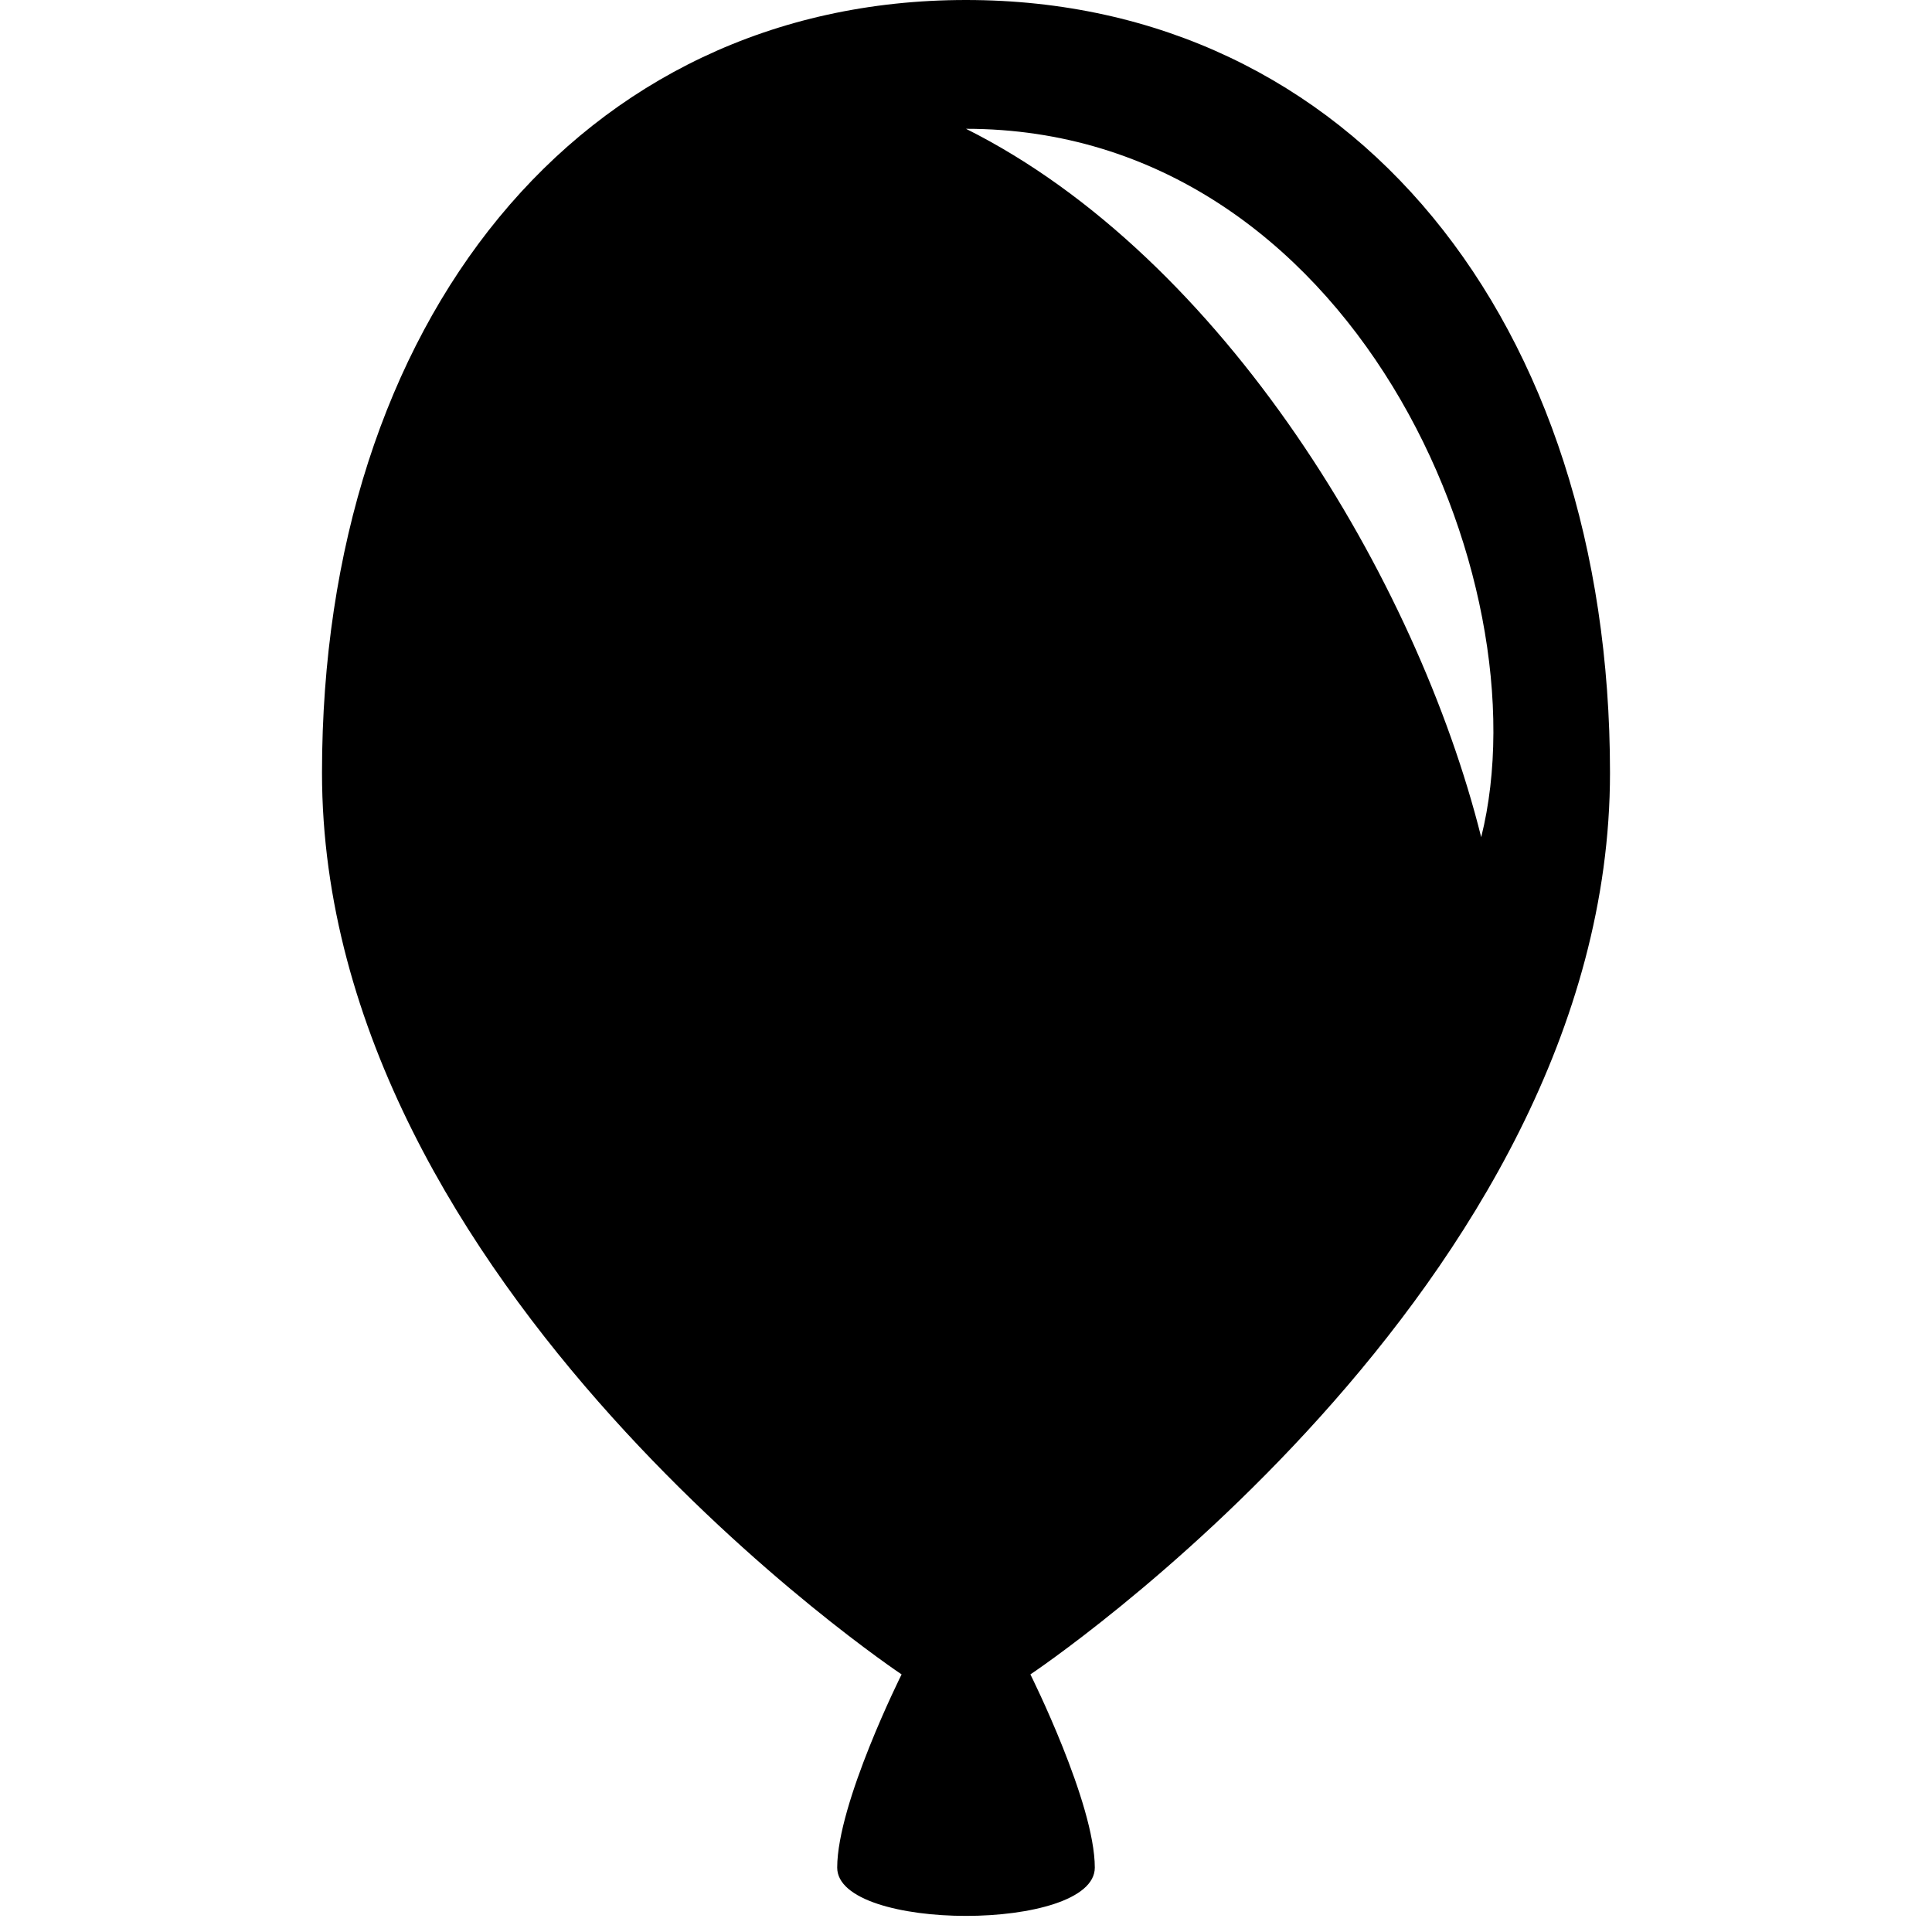
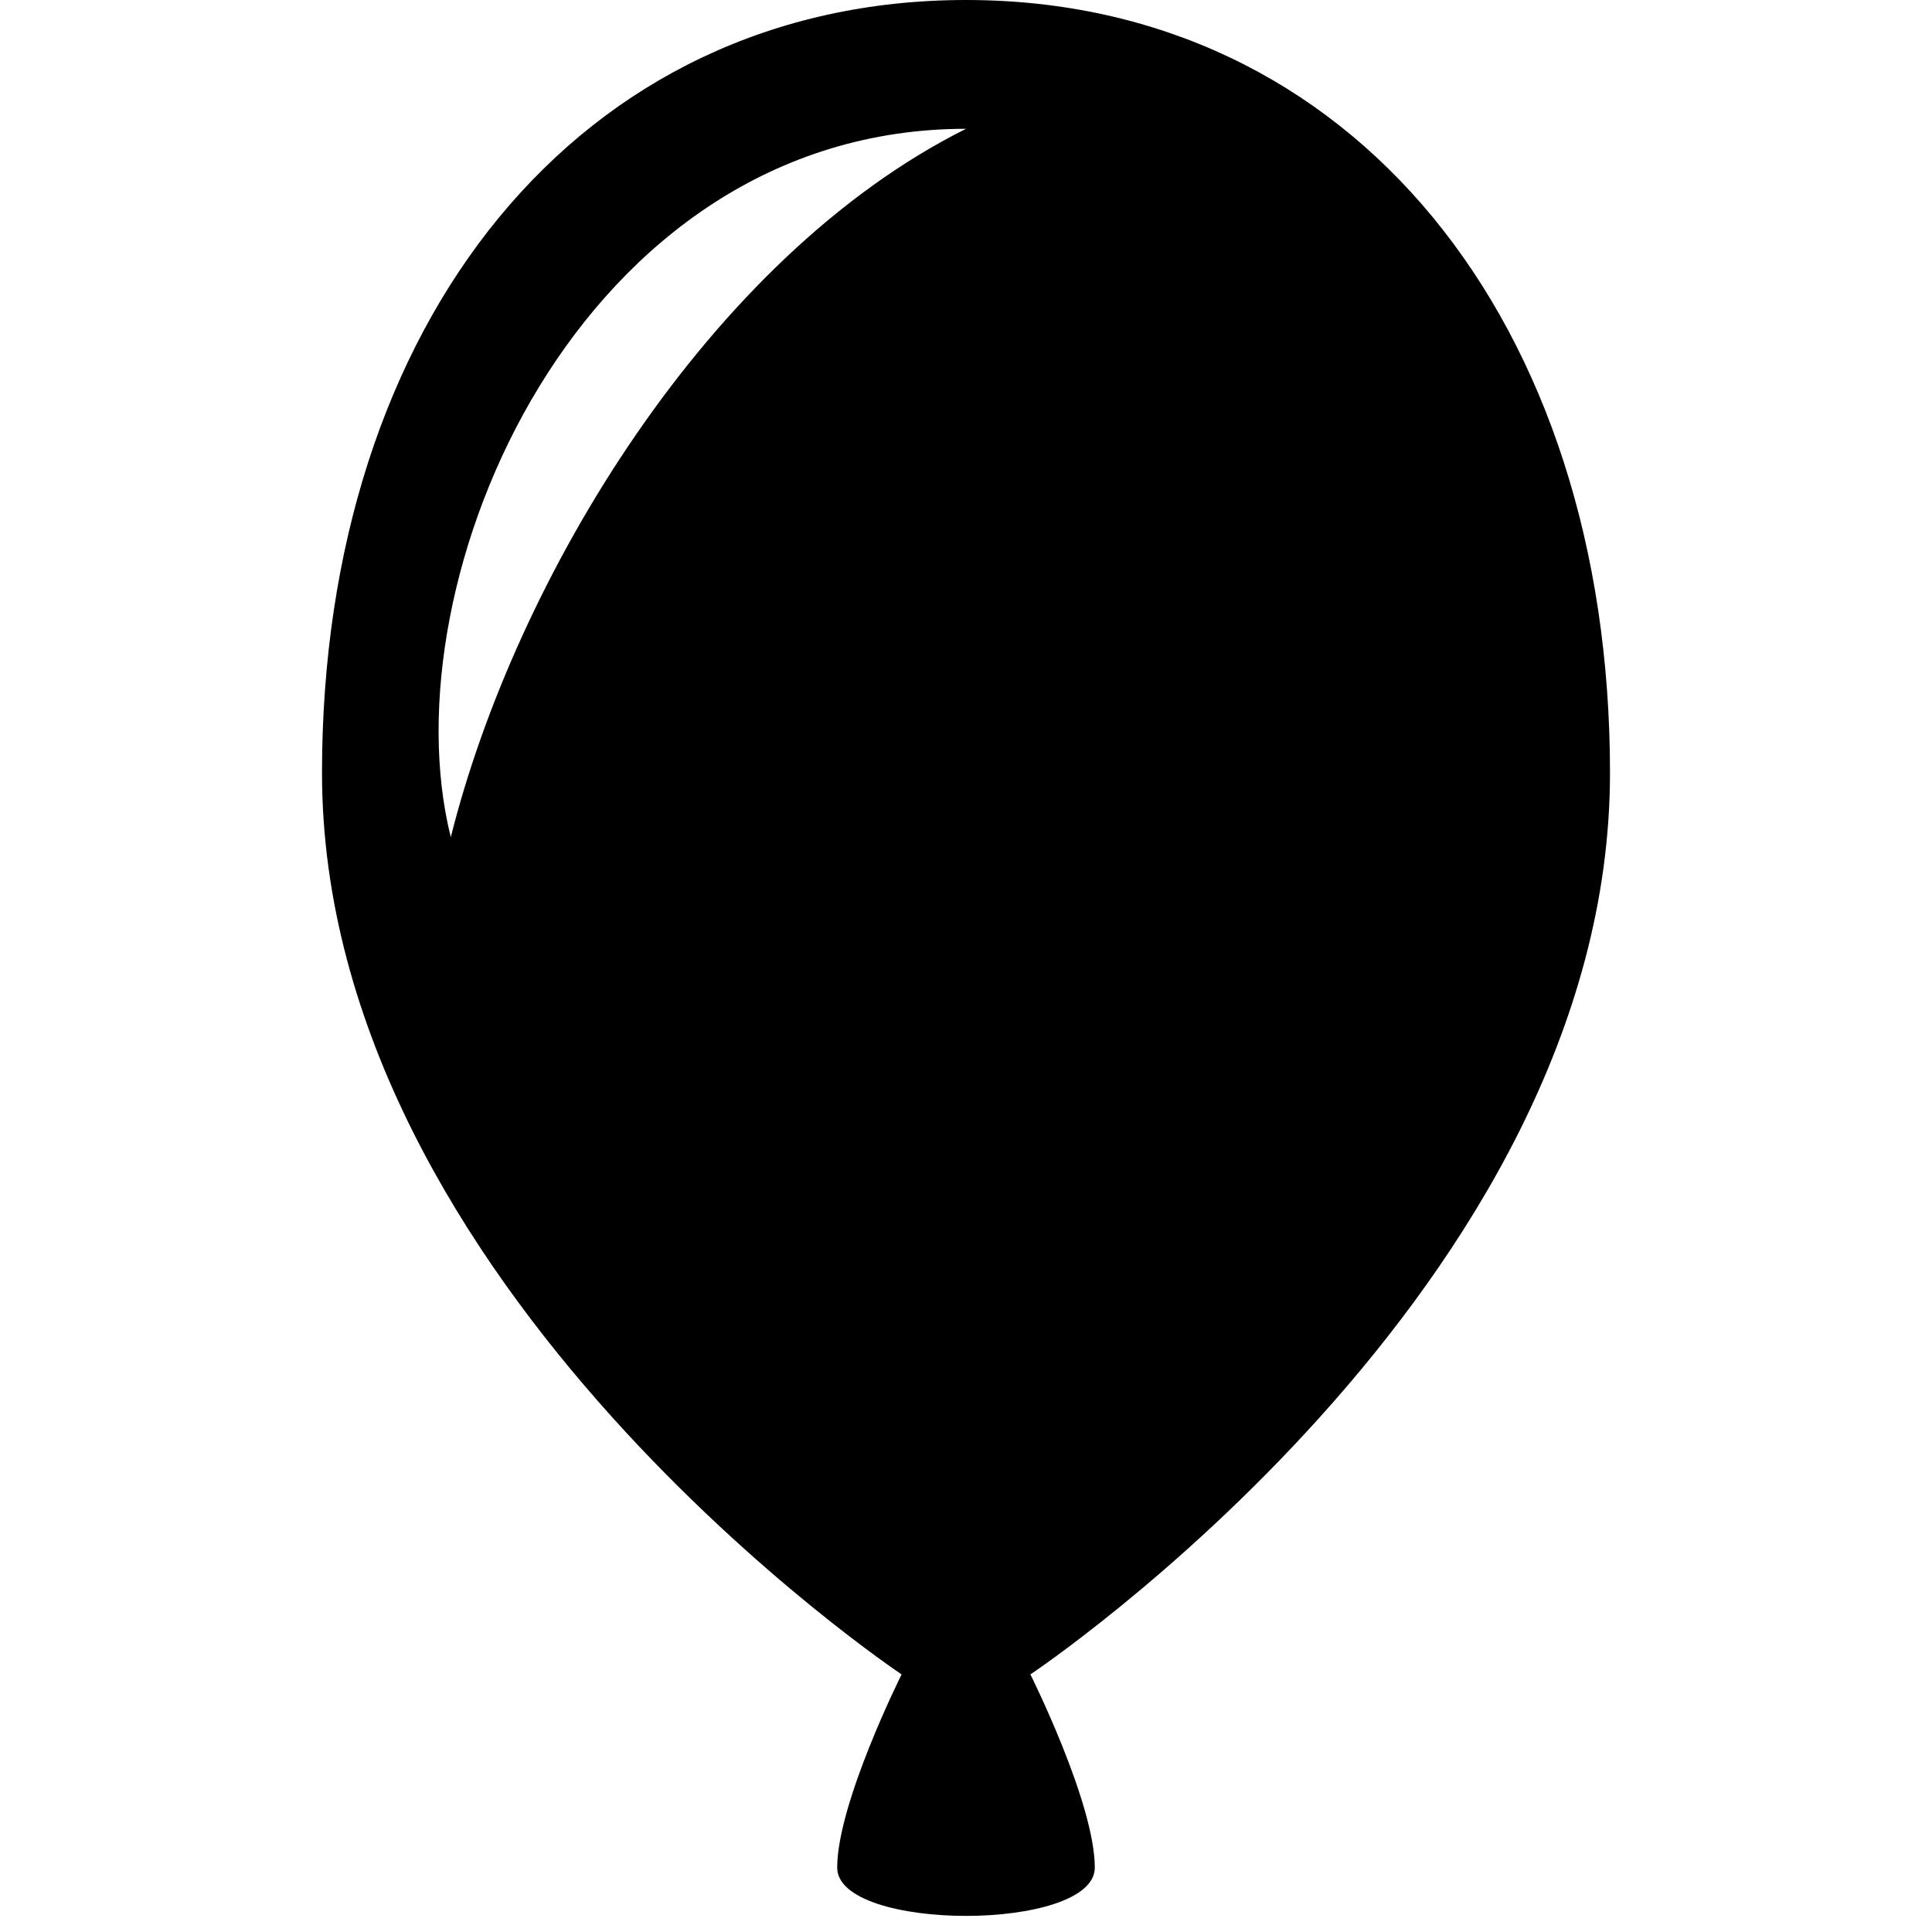
<svg xmlns="http://www.w3.org/2000/svg" version="1.1" x="0" y="0" width="15" height="15" viewBox="0 0 15 15">
-   <path d="M7,13 C7,13 2.5,10 2.5,6 C2.5,2.5 4.5,0 7.5,0 C10.5,0 12.5,2.5 12.5,6 C12.5,10 8,13 8,13 C8,13 8.5,14 8.5,14.5 C8.5,15 6.5,15 6.5,14.5 C6.5,14 7,13 7,13 z M7.5,1 C9.5,2 11,4.5 11.5,6.5 C12,4.5 10.5,1 7.5,1 z" />
+   <path d="M7.5,0 C10.5,0 12.5,2.5 12.5,6 C12.5,10 8,13 8,13 C8,13 8.5,14 8.5,14.5 C8.5,15 6.5,15 6.5,14.5 C6.5,14 7,13 7,13 C7,13 2.5,10 2.5,6 C2.5,2.5 4.5,0 7.5,0 z M7.5,1 C4.5,1 3,4.5 3.5,6.5 C4,4.5 5.5,2 7.5,1 z" />
</svg>
